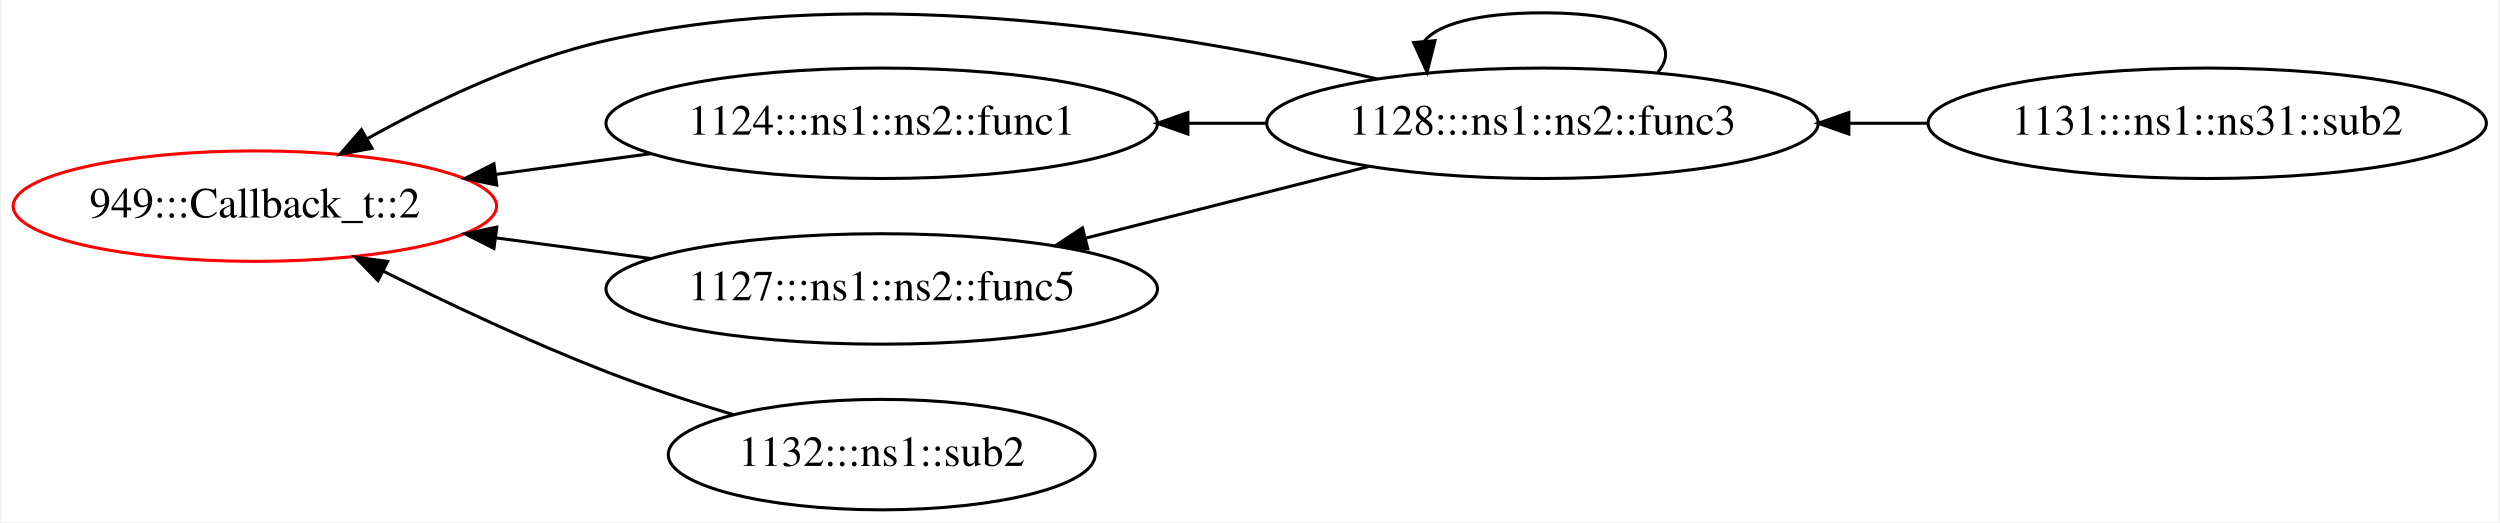
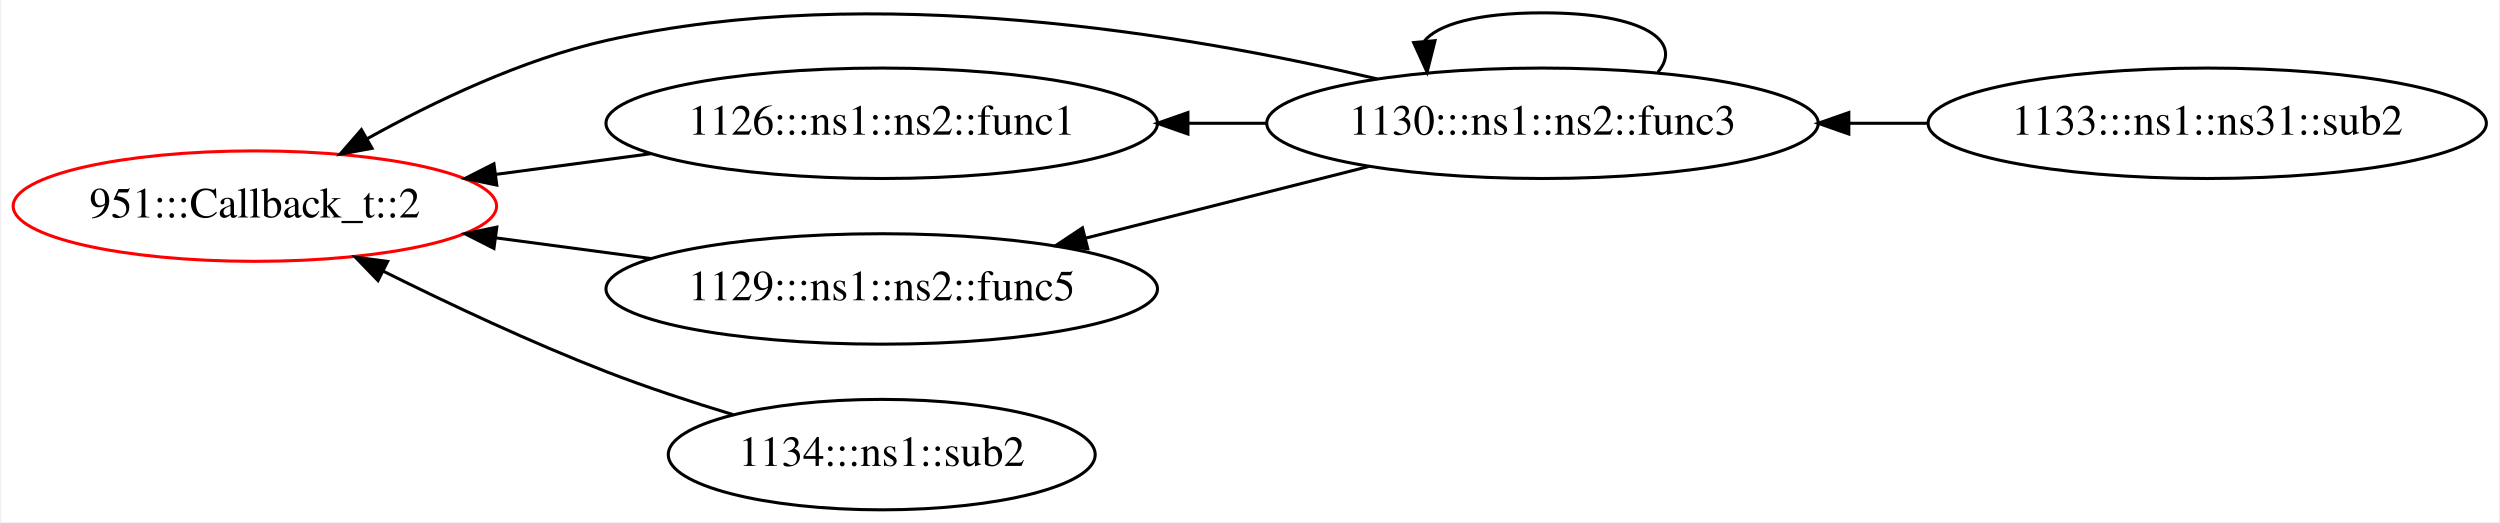
<svg xmlns="http://www.w3.org/2000/svg" xmlns:xlink="http://www.w3.org/1999/xlink" width="814pt" height="170pt" viewBox="0.00 0.00 814.04 170.19">
  <g id="graph0" class="graph" transform="scale(1 1) rotate(0) translate(4 166.187)">
    <polygon fill="white" stroke="none" points="-4,4 -4,-166.187 810.038,-166.187 810.038,4 -4,4" />
    <g id="node1" class="node">
      <g id="a_node1">
        <a xlink:title="::Callback_t::2">
          <ellipse fill="none" stroke="red" cx="78.643" cy="-99" rx="78.786" ry="18" />
-           <text text-anchor="middle" x="78.643" y="-95.3" font-family="Times,serif" font-size="14.00">949:::Callback_t::2</text>
+           <text text-anchor="middle" x="78.643" y="-95.3" font-family="Times,serif" font-size="14.00">951:::Callback_t::2</text>
        </a>
      </g>
    </g>
    <g id="node2" class="node">
      <g id="a_node2">
        <a xlink:title="::ns1::ns2::func1">
          <ellipse fill="none" stroke="black" cx="282.978" cy="-126" rx="89.885" ry="18" />
-           <text text-anchor="middle" x="282.978" y="-122.3" font-family="Times,serif" font-size="14.00">1124:::ns1::ns2::func1</text>
+           <text text-anchor="middle" x="282.978" y="-122.3" font-family="Times,serif" font-size="14.00">1126:::ns1::ns2::func1</text>
        </a>
      </g>
    </g>
-     <g id="edge2" class="edge">
+     <g id="edge7" class="edge">
      <path fill="none" stroke="black" d="M207.785,-116.1C191.346,-113.906 173.883,-111.576 157.31,-109.364" />
      <polygon fill="black" stroke="black" points="157.498,-105.858 147.123,-108.005 156.572,-112.797 157.498,-105.858" />
    </g>
    <g id="node3" class="node">
      <g id="a_node3">
        <a xlink:title="::ns1::ns2::func5">
          <ellipse fill="none" stroke="black" cx="282.978" cy="-72" rx="89.885" ry="18" />
-           <text text-anchor="middle" x="282.978" y="-68.3" font-family="Times,serif" font-size="14.00">1127:::ns1::ns2::func5</text>
+           <text text-anchor="middle" x="282.978" y="-68.3" font-family="Times,serif" font-size="14.00">1129:::ns1::ns2::func5</text>
        </a>
      </g>
    </g>
-     <g id="edge5" class="edge">
+     <g id="edge6" class="edge">
      <path fill="none" stroke="black" d="M207.785,-81.9C191.346,-84.094 173.883,-86.424 157.31,-88.636" />
      <polygon fill="black" stroke="black" points="156.572,-85.203 147.123,-89.995 157.498,-92.142 156.572,-85.203" />
    </g>
    <g id="node4" class="node">
      <g id="a_node4">
        <a xlink:title="::ns1::ns2::func3">
          <ellipse fill="none" stroke="black" cx="498.362" cy="-126" rx="89.885" ry="18" />
-           <text text-anchor="middle" x="498.362" y="-122.3" font-family="Times,serif" font-size="14.00">1128:::ns1::ns2::func3</text>
+           <text text-anchor="middle" x="498.362" y="-122.3" font-family="Times,serif" font-size="14.00">1130:::ns1::ns2::func3</text>
        </a>
      </g>
    </g>
-     <g id="edge4" class="edge">
+     <g id="edge8" class="edge">
      <path fill="none" stroke="black" d="M444.515,-140.451C383.337,-154.943 279.884,-172.528 193.286,-153 165.691,-146.777 136.934,-133.032 115.252,-120.967" />
      <polygon fill="black" stroke="black" points="116.837,-117.842 106.417,-115.926 113.368,-123.922 116.837,-117.842" />
    </g>
-     <g id="edge1" class="edge">
+     <g id="edge4" class="edge">
      <path fill="none" stroke="black" d="M408.413,-126C400.039,-126 391.515,-126 383.056,-126" />
      <polygon fill="black" stroke="black" points="382.783,-122.5 372.783,-126 382.783,-129.5 382.783,-122.5" />
    </g>
-     <g id="edge8" class="edge">
+     <g id="edge3" class="edge">
      <path fill="none" stroke="black" d="M441.855,-111.953C413.564,-104.794 378.981,-96.042 349.401,-88.556" />
      <polygon fill="black" stroke="black" points="350.131,-85.131 339.578,-86.07 348.413,-91.917 350.131,-85.131" />
    </g>
-     <g id="edge6" class="edge">
+     <g id="edge1" class="edge">
      <path fill="none" stroke="black" d="M535.979,-142.664C544.339,-152.625 531.8,-162 498.362,-162 476.941,-162 464.097,-158.152 459.83,-152.768" />
      <polygon fill="black" stroke="black" points="463.328,-152.939 460.745,-142.664 456.357,-152.307 463.328,-152.939" />
    </g>
    <g id="node5" class="node">
      <g id="a_node5">
        <a xlink:title="::ns1::sub2">
          <ellipse fill="none" stroke="black" cx="282.978" cy="-18" rx="69.588" ry="18" />
-           <text text-anchor="middle" x="282.978" y="-14.3" font-family="Times,serif" font-size="14.00">1132:::ns1::sub2</text>
+           <text text-anchor="middle" x="282.978" y="-14.3" font-family="Times,serif" font-size="14.00">1134:::ns1::sub2</text>
        </a>
      </g>
    </g>
-     <g id="edge3" class="edge">
+     <g id="edge5" class="edge">
      <path fill="none" stroke="black" d="M234.586,-31.012C221.102,-35.095 206.494,-39.884 193.286,-45 168.623,-54.553 141.867,-67.15 120.516,-77.774" />
      <polygon fill="black" stroke="black" points="118.781,-74.728 111.416,-82.344 121.923,-80.983 118.781,-74.728" />
    </g>
    <g id="node6" class="node">
      <g id="a_node6">
        <a xlink:title="::ns1::ns31::sub2">
          <ellipse fill="none" stroke="black" cx="715.046" cy="-126" rx="90.984" ry="18" />
-           <text text-anchor="middle" x="715.046" y="-122.3" font-family="Times,serif" font-size="14.00">1131:::ns1::ns31::sub2</text>
+           <text text-anchor="middle" x="715.046" y="-122.3" font-family="Times,serif" font-size="14.00">1133:::ns1::ns31::sub2</text>
        </a>
      </g>
    </g>
-     <g id="edge7" class="edge">
+     <g id="edge2" class="edge">
      <path fill="none" stroke="black" d="M623.934,-126C615.439,-126 606.796,-126 598.226,-126" />
      <polygon fill="black" stroke="black" points="598.212,-122.5 588.212,-126 598.212,-129.5 598.212,-122.5" />
    </g>
  </g>
</svg>
